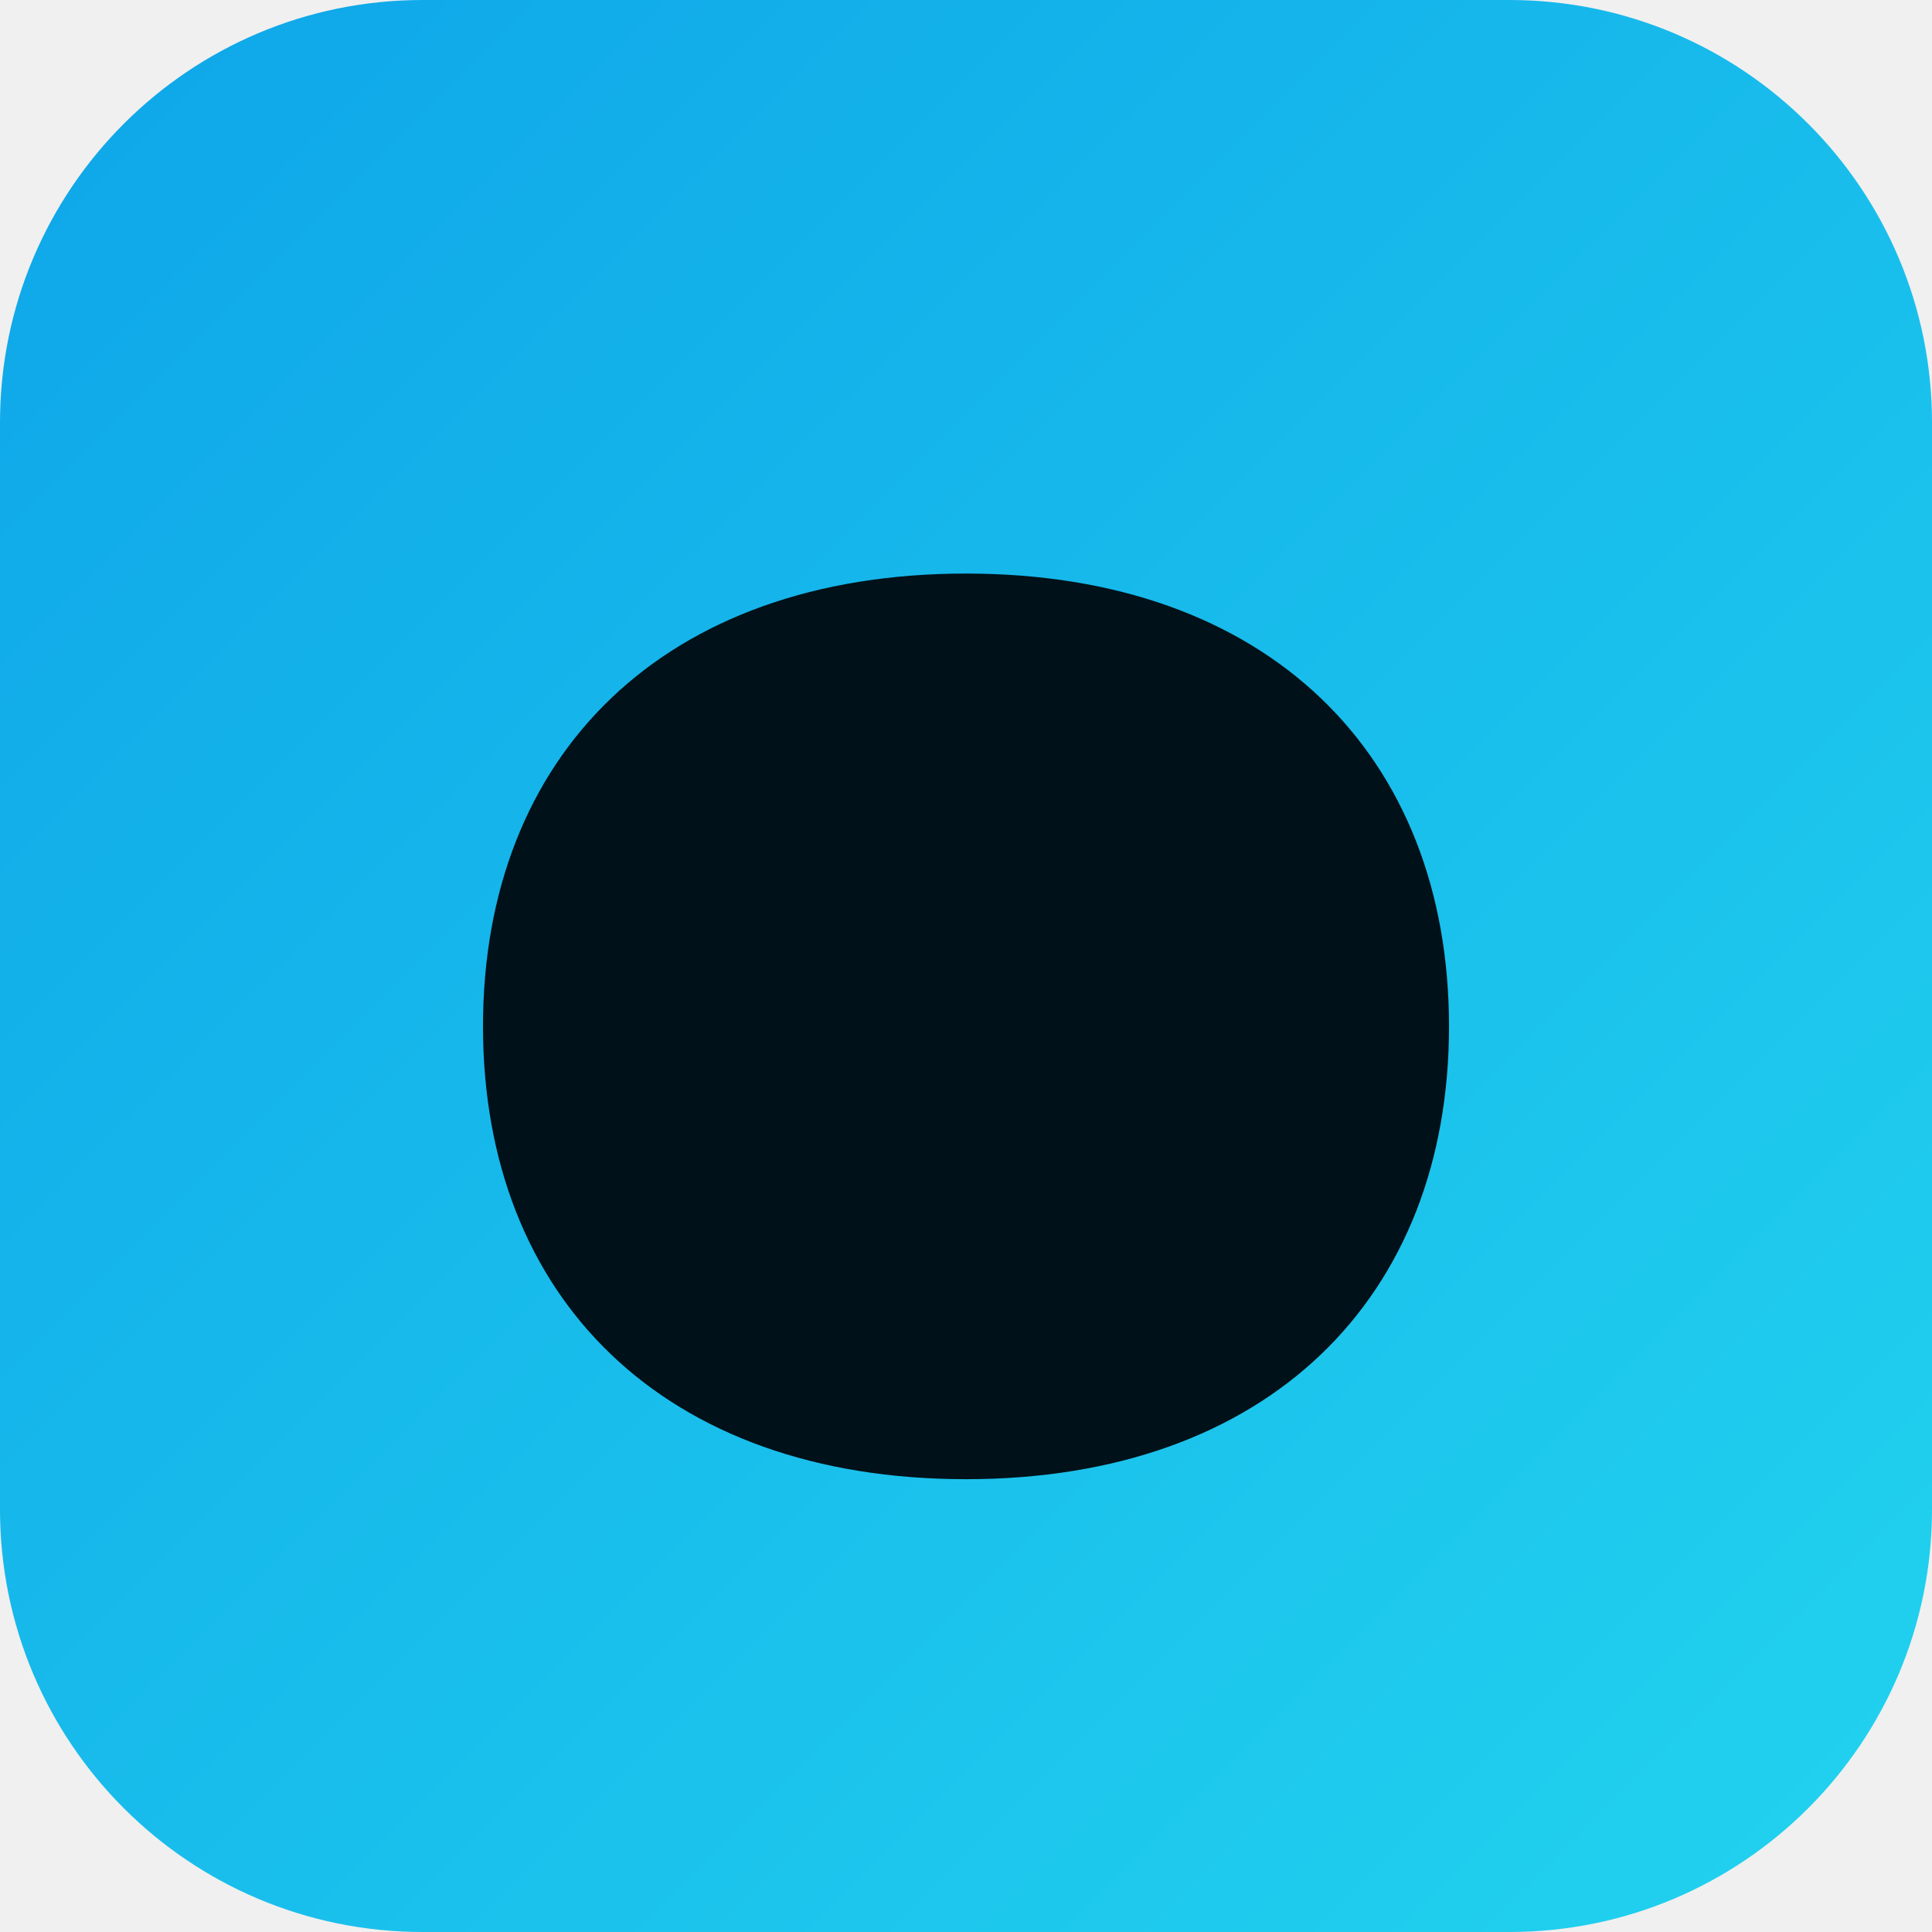
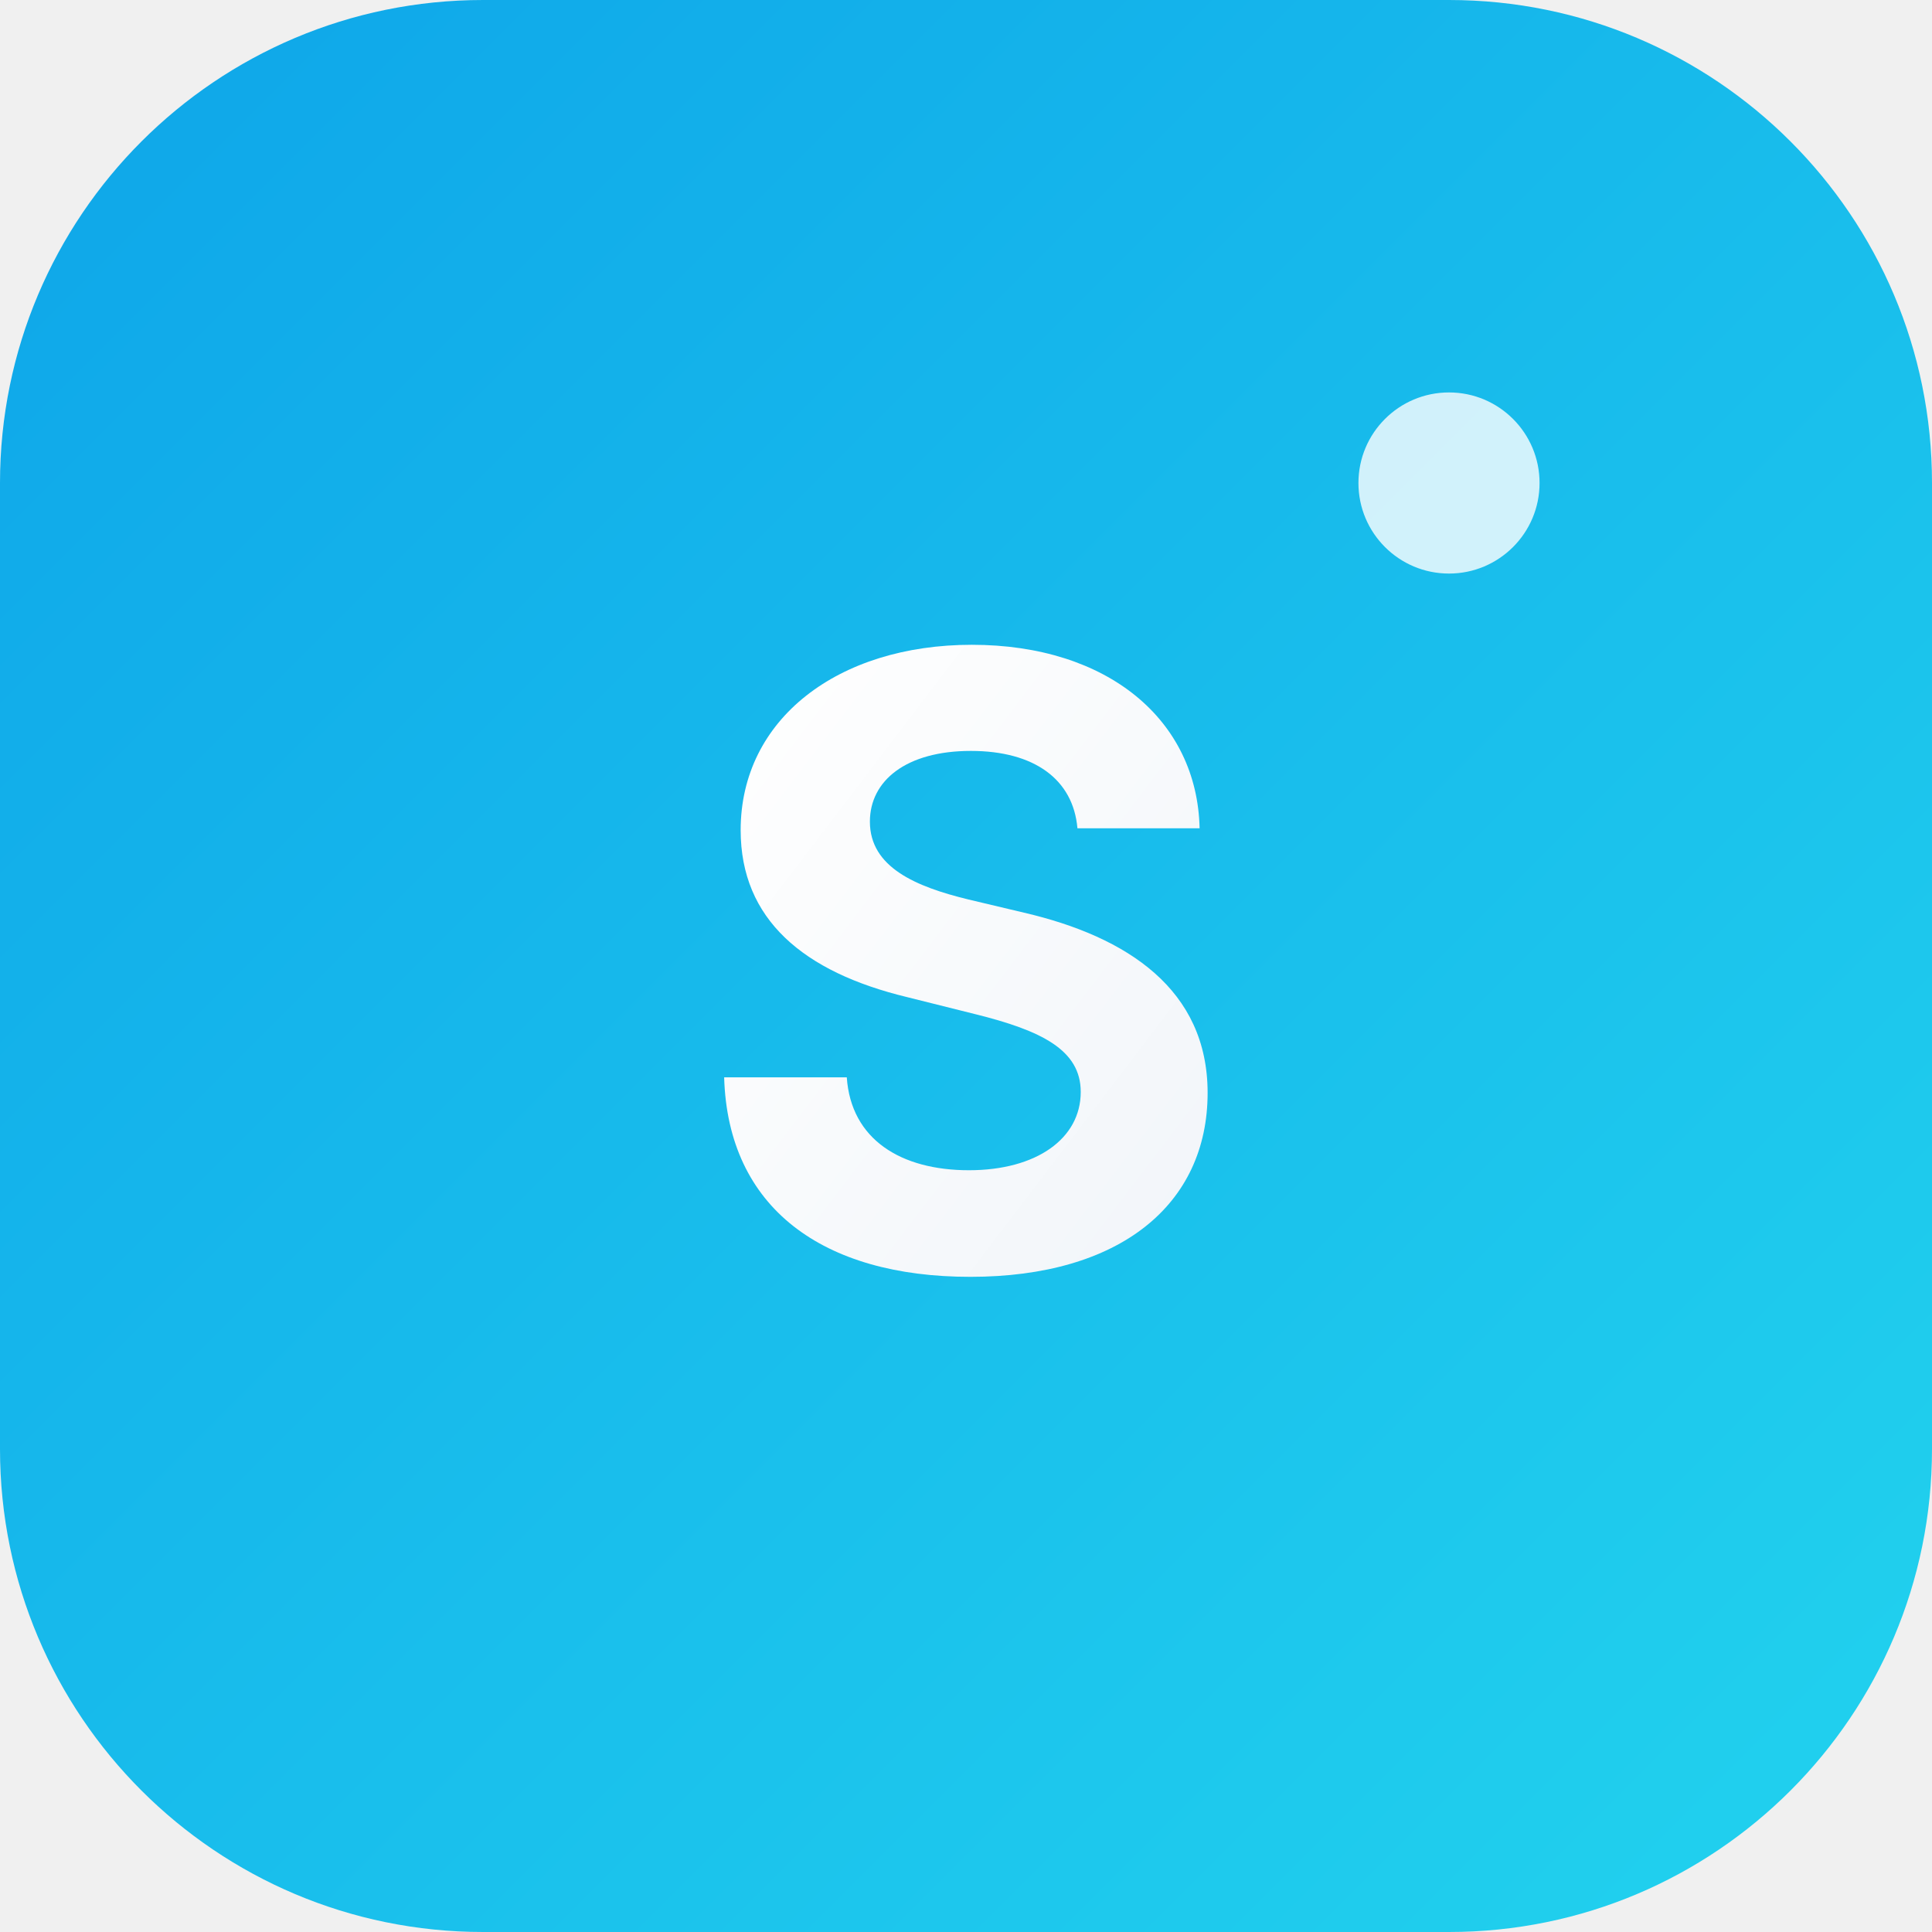
<svg xmlns="http://www.w3.org/2000/svg" viewBox="0 0 64 64">
  <defs>
-     <linearGradient id="g" x1="0" x2="1" y1="0" y2="1">
+     <linearGradient id="bg" x1="0" x2="1" y1="0" y2="1">
      <stop offset="0" stop-color="#0ea5e9" />
      <stop offset="1" stop-color="#22d3ee" />
    </linearGradient>
+     <linearGradient id="text" x1="0" x2="1" y1="0" y2="1">
+       <stop offset="0" stop-color="#ffffff" />
+       <stop offset="1" stop-color="#f1f5f9" />
+     </linearGradient>
  </defs>
-   <rect width="64" height="64" rx="14" fill="url(#g)" />
-   <path d="M16 34c0-9 6-15 16-15s16 6 16 15-6 15-16 15-16-6-16-15z" fill="#001119" />
+   <rect width="64" height="64" rx="16" fill="url(#bg)" />
+   <text x="32" y="42" font-family="system-ui, -apple-system, sans-serif" font-size="28" font-weight="700" text-anchor="middle" fill="url(#text)">S</text>
+   <circle cx="48" cy="16" r="3" fill="#ffffff" opacity="0.8" />
</svg>
